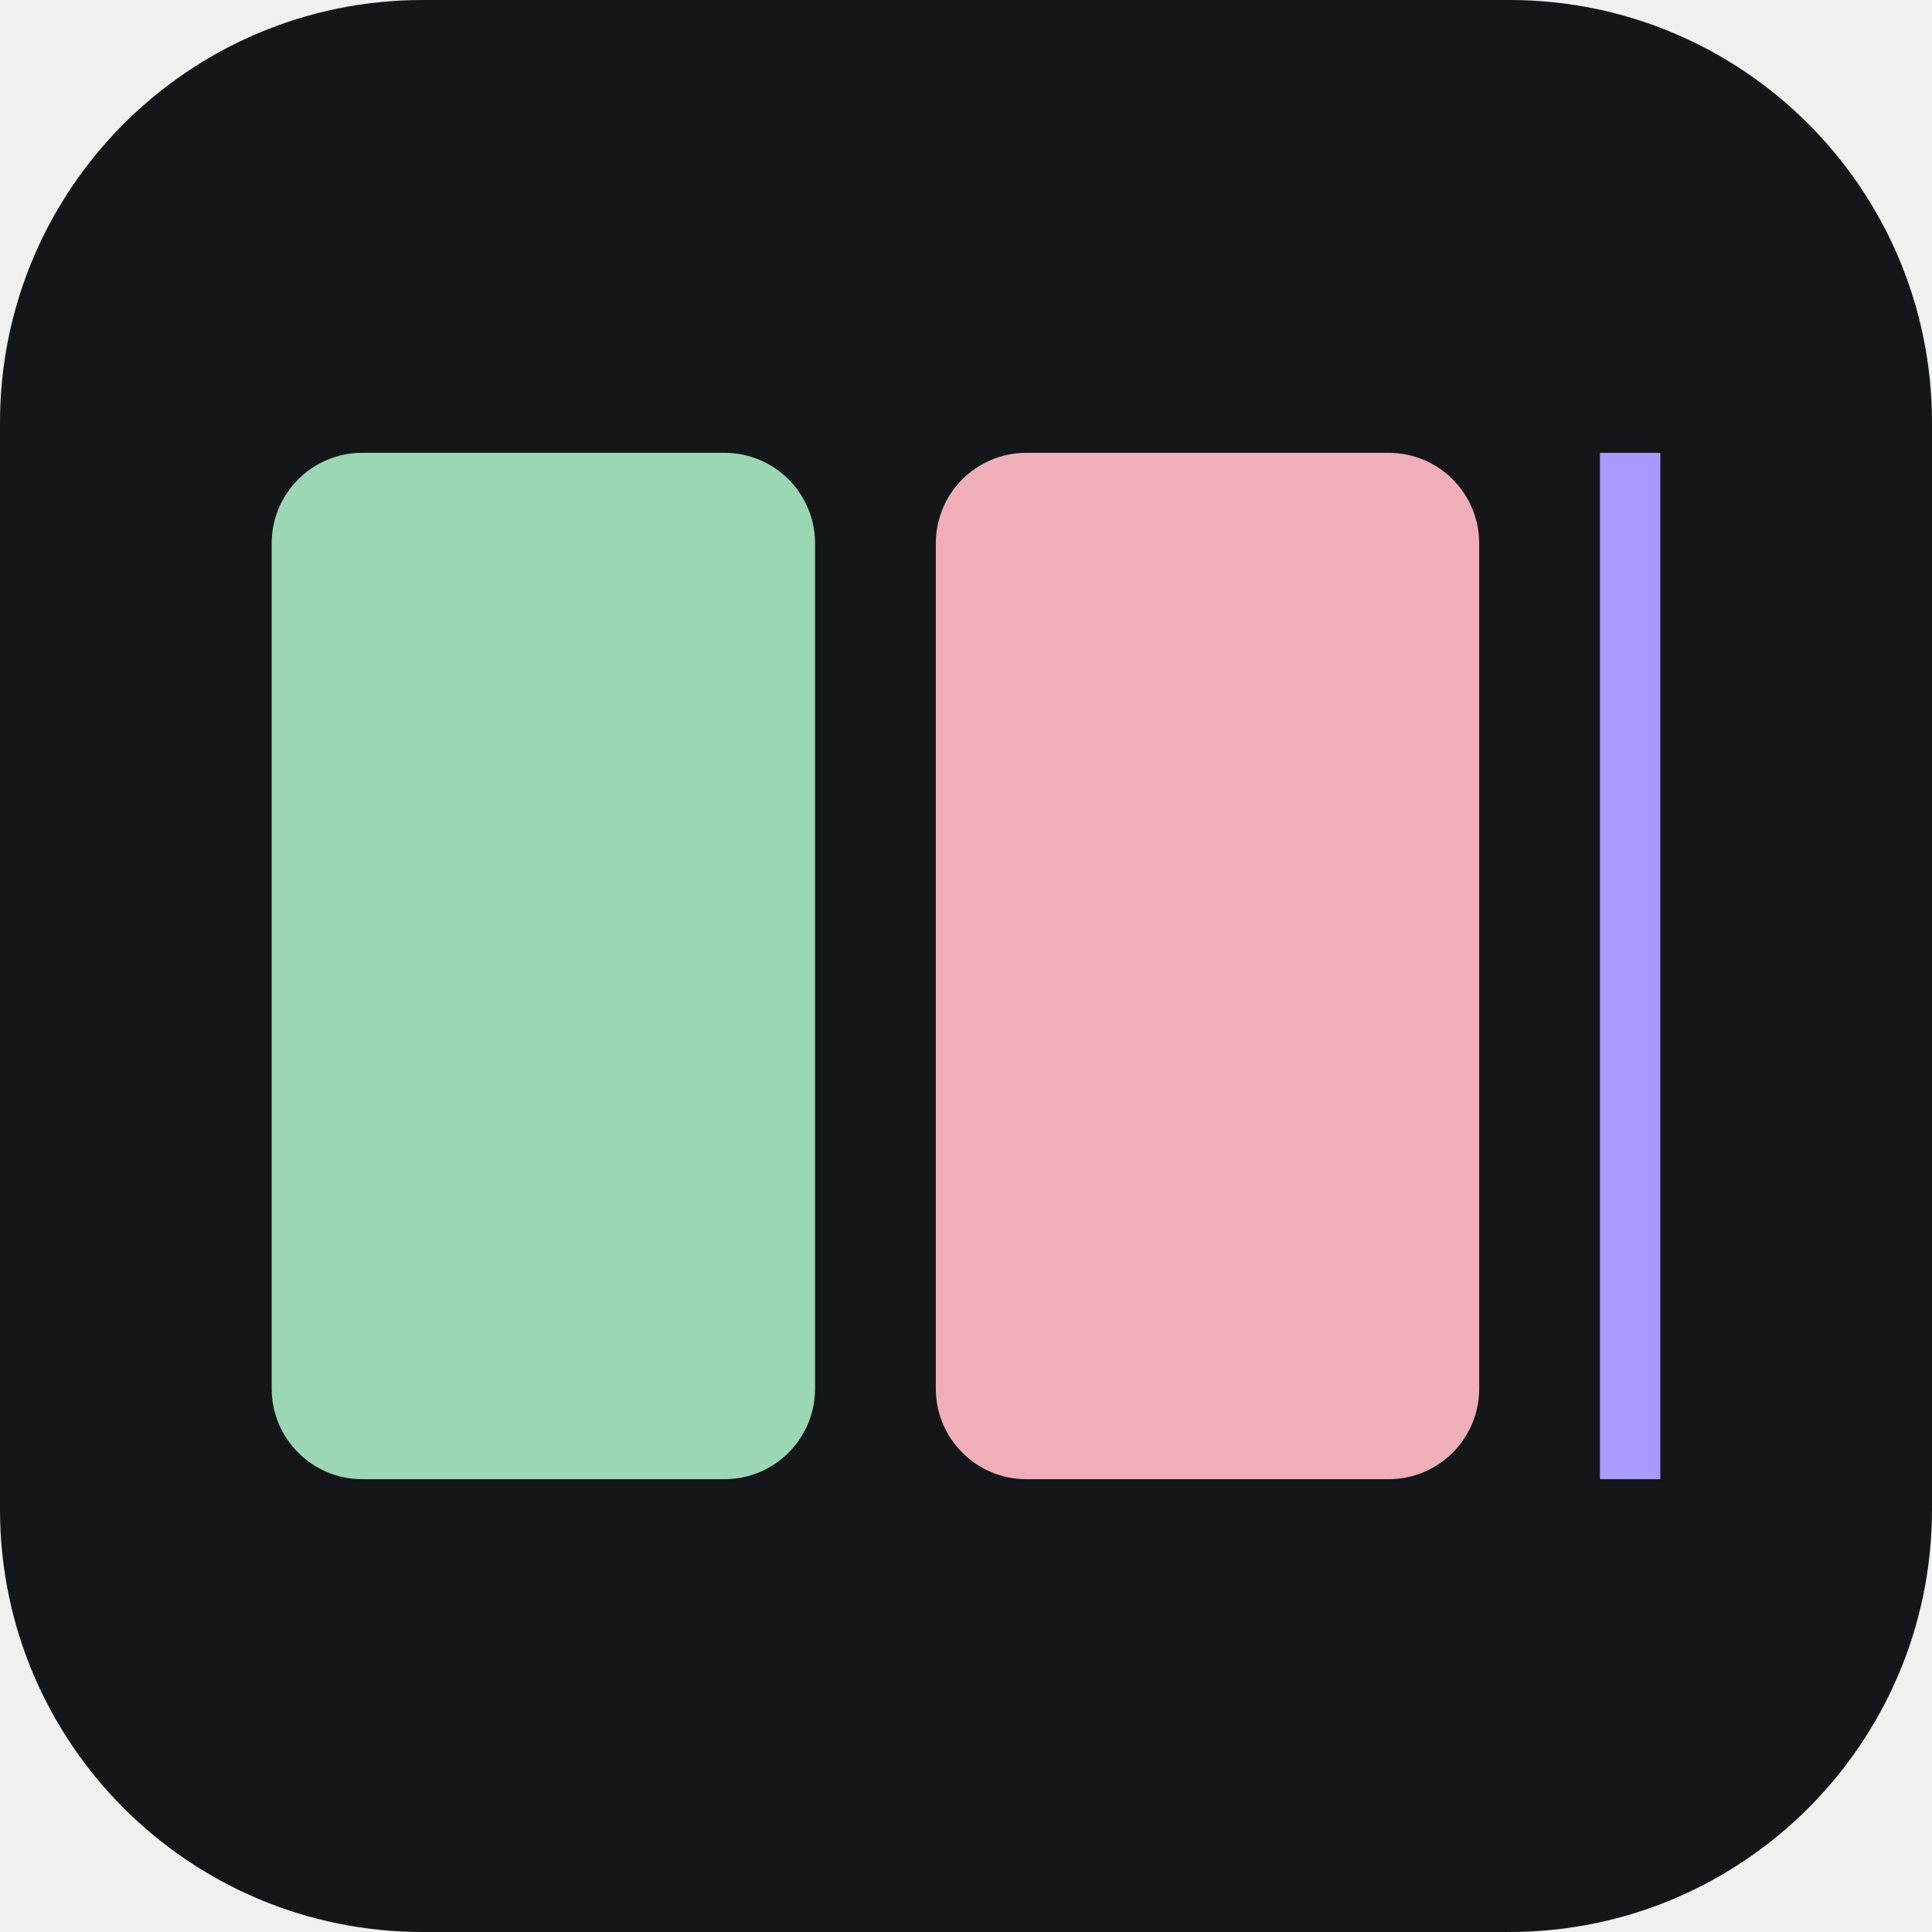
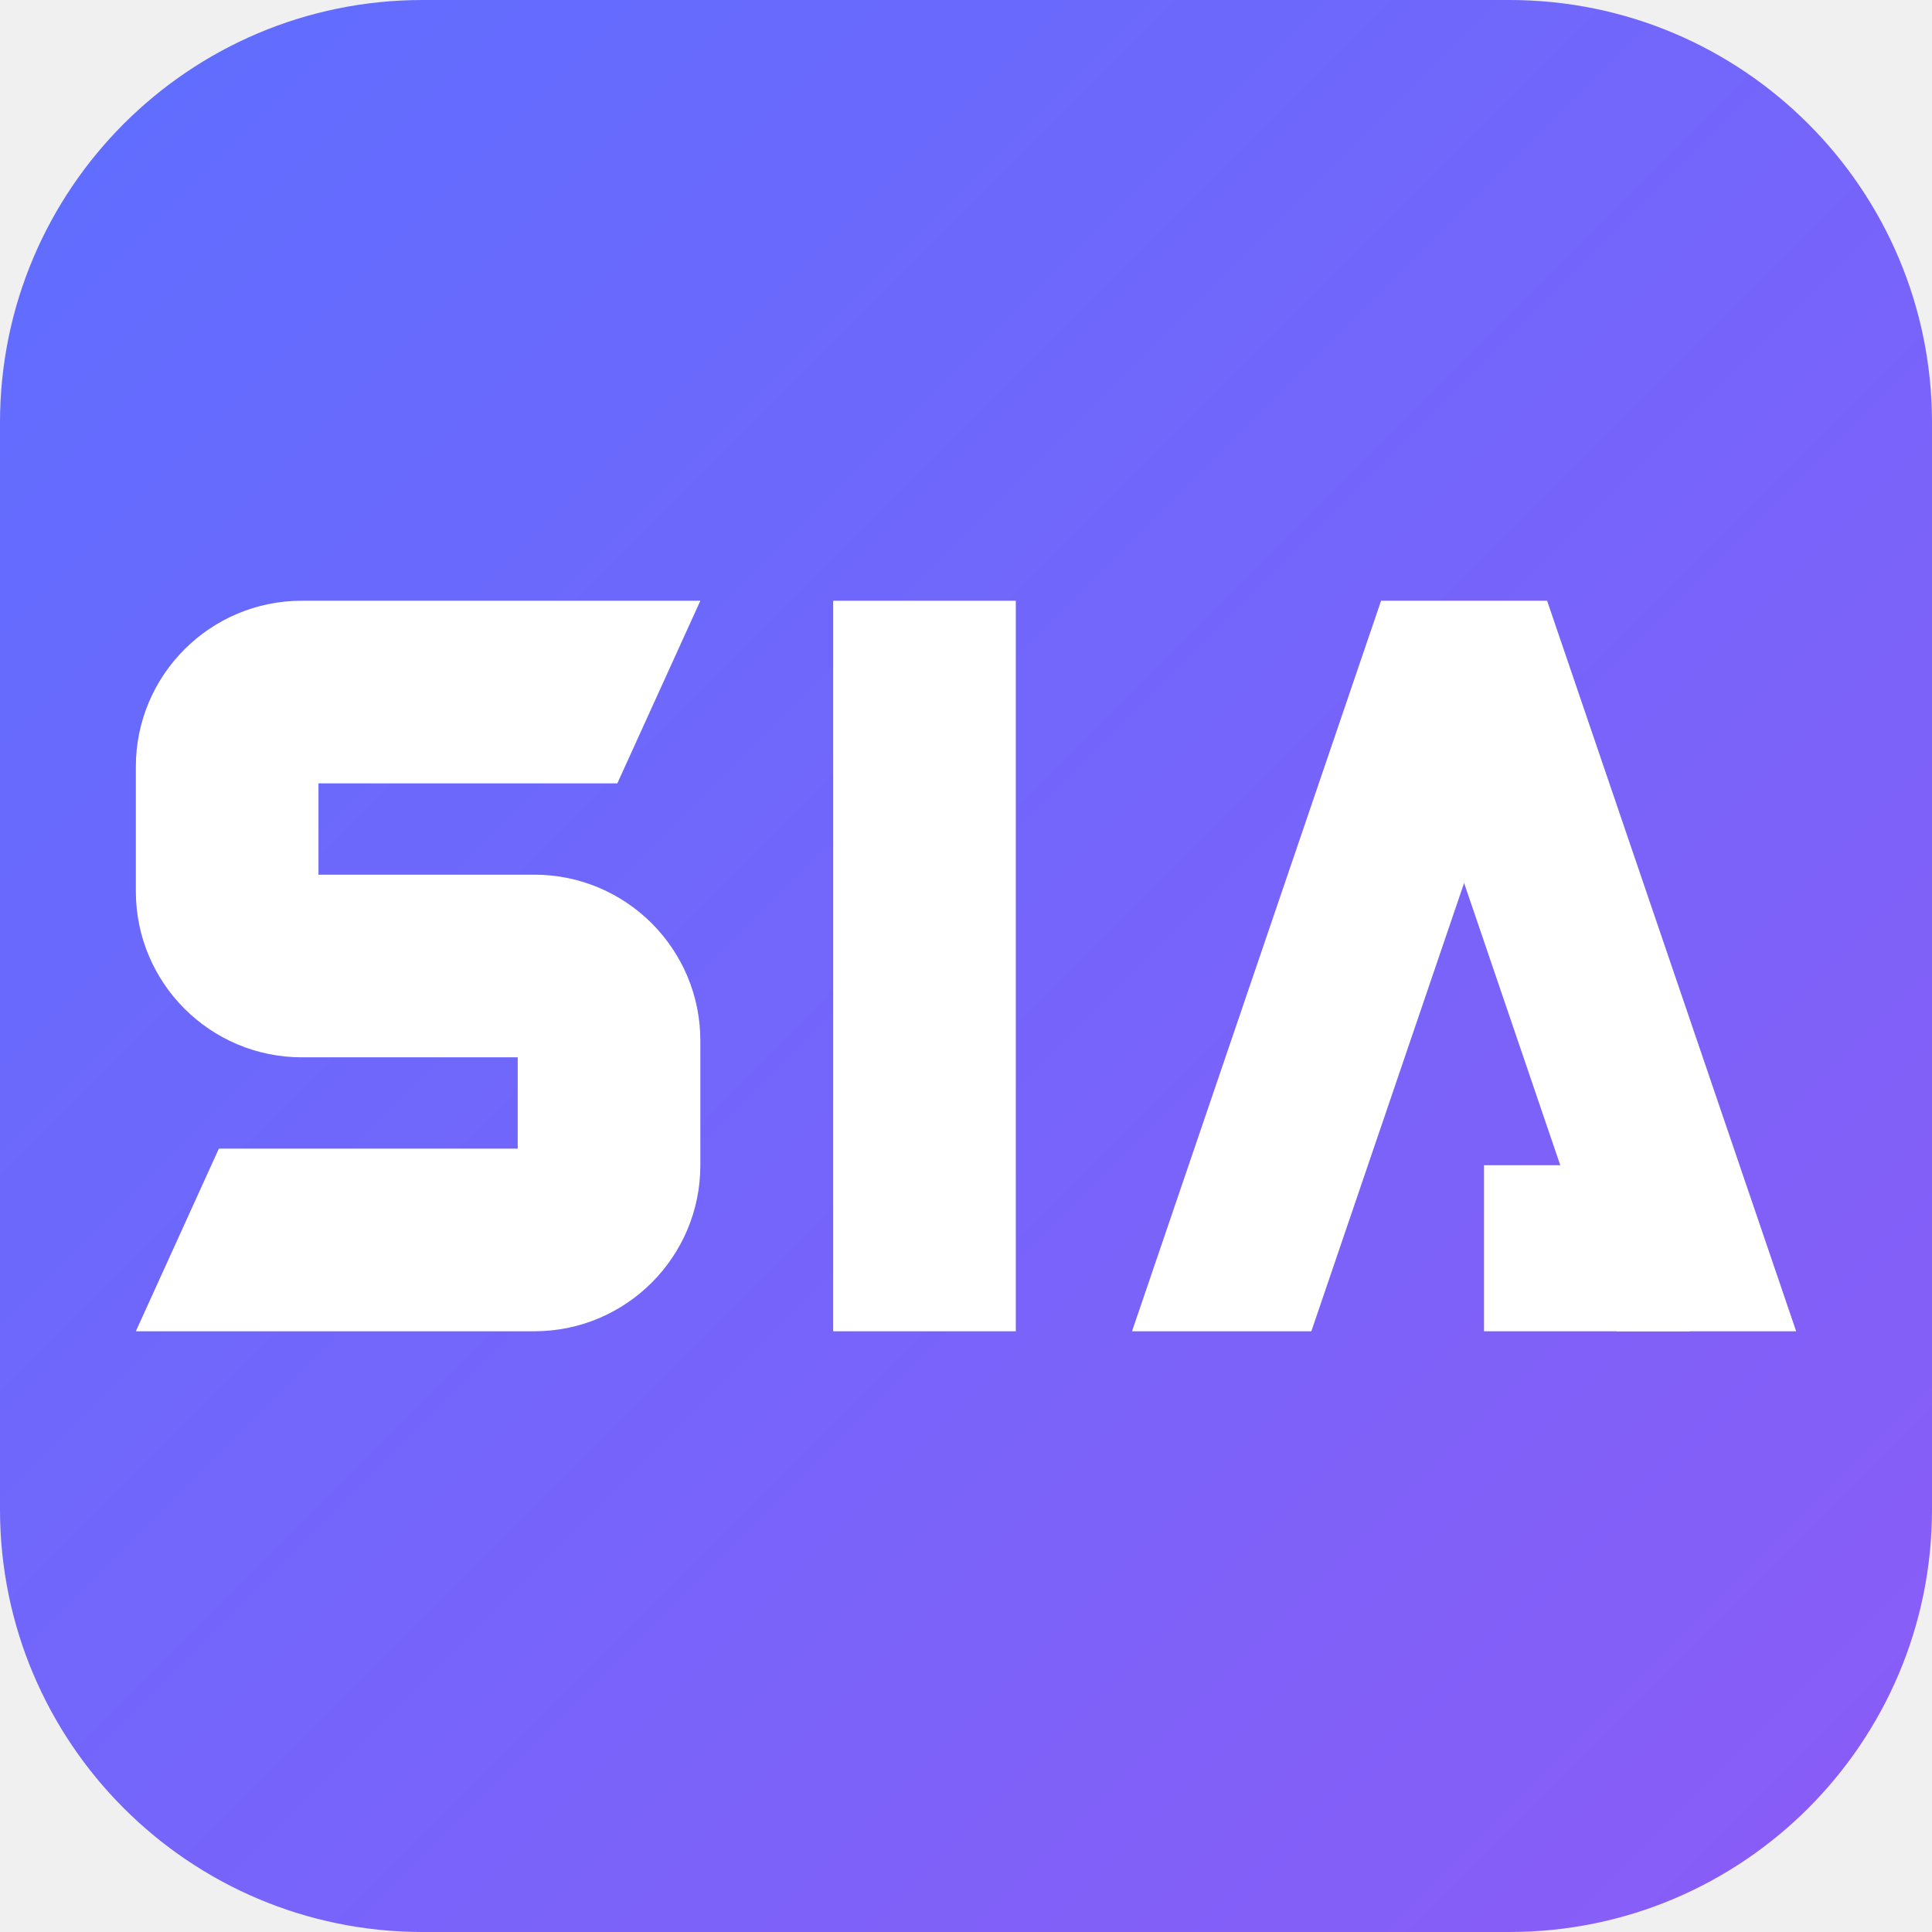
<svg xmlns="http://www.w3.org/2000/svg" viewBox="0 0 64 64">
-   <rect width="64" height="64" rx="14" fill="#14161A" />
-   <rect x="9" y="15" width="18" height="34" rx="3" fill="#9AD7B2" />
-   <rect x="31" y="15" width="18" height="34" rx="3" fill="#F0AEB9" />
-   <path d="M53 15h2v34h-2z" fill="#A79BFF" />
+   <defs>
+     <linearGradient id="g" x1="0" y1="0" x2="1" y2="1">
+       <stop offset="0" stop-color="#5E6EFF" />
+       <stop offset="1" stop-color="#8B5CF6" />
+     </linearGradient>
+   </defs>
+   <rect width="64" height="64" rx="14" fill="url(#g)" />
+   <g fill="#FFFFFF" transform="matrix(1.1 0 0 1.1 -3.2 -3.2)">
+     <path d="M12 21H24L21.5 26.5H12.5V29.25H19a5 5 0 0 1 5 5V38a5 5 0 0 1-5 5H7L9.5 37.5H18.5V34.75H12a5 5 0 0 1-5-5V26a5 5 0 0 1 5-5Z" />
+     <path d="M28 21h5.5v22H28Z" />
+     <path fill-rule="evenodd" d="M44.5 21h5L57 43H37ZM47 29.5 42.4 43h9.2Z" />
+     <path d="M47.6 38h6.2v5h-6.2Z" />
+   </g>
</svg>
